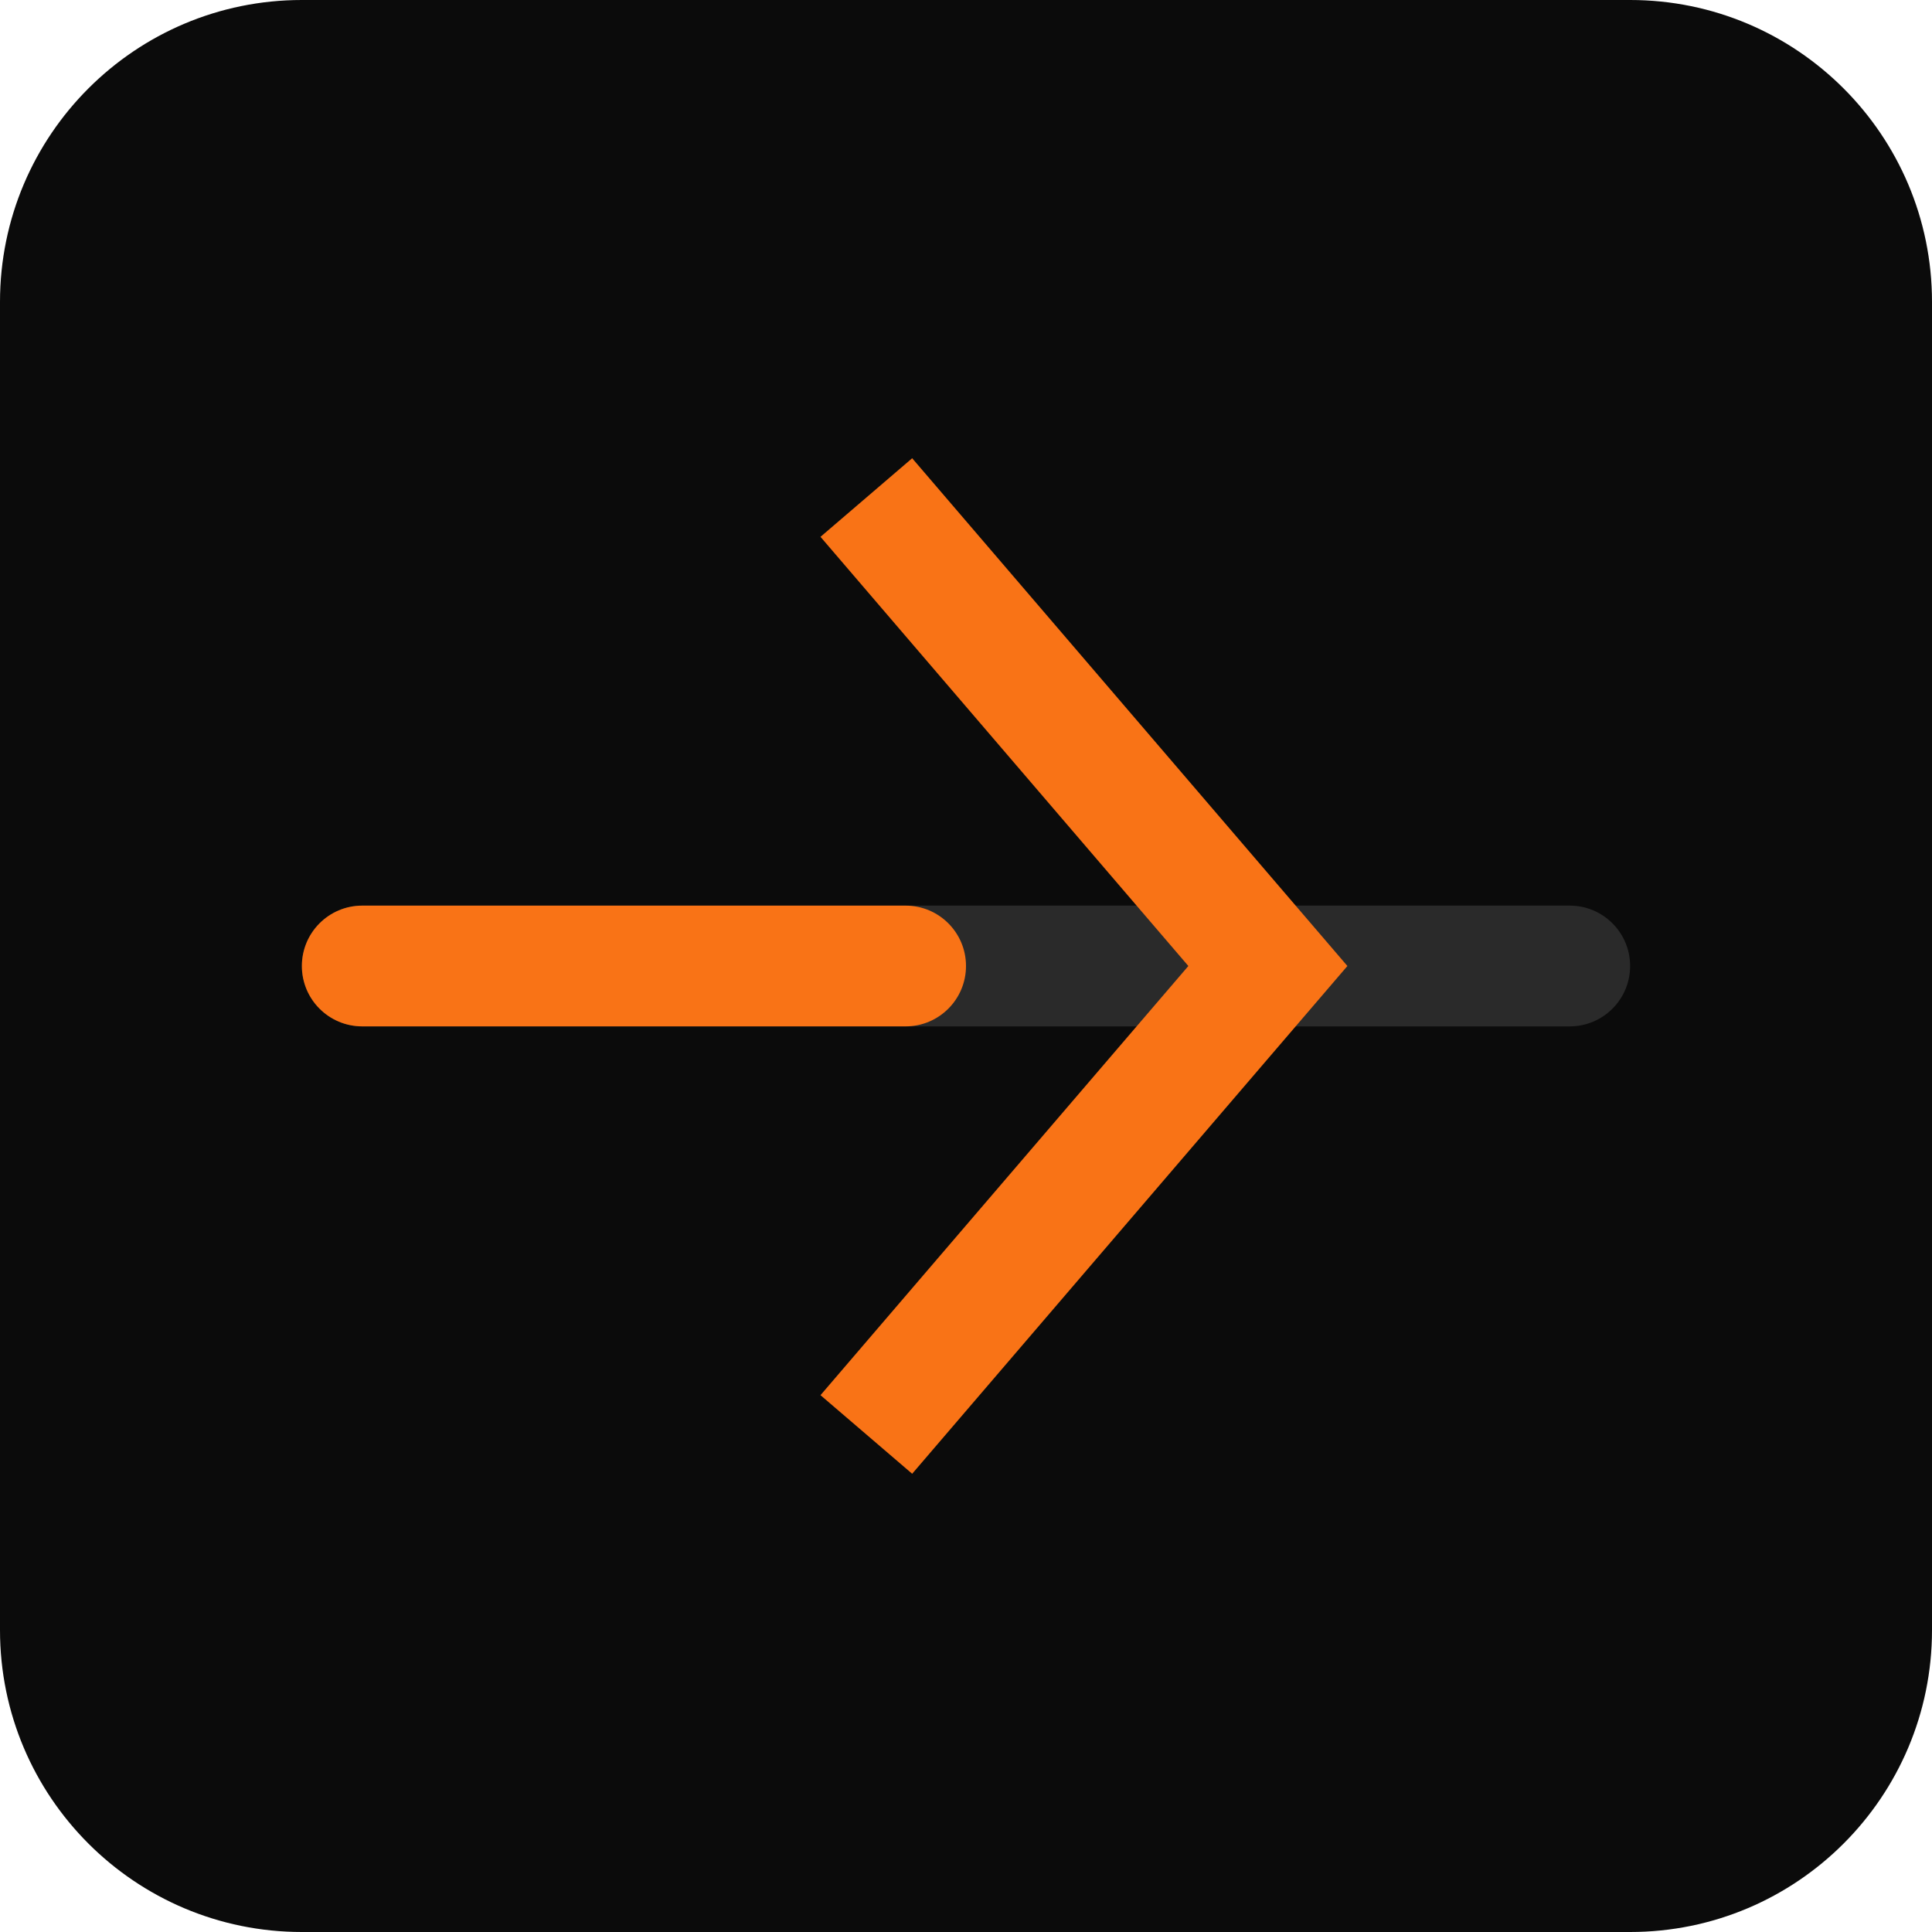
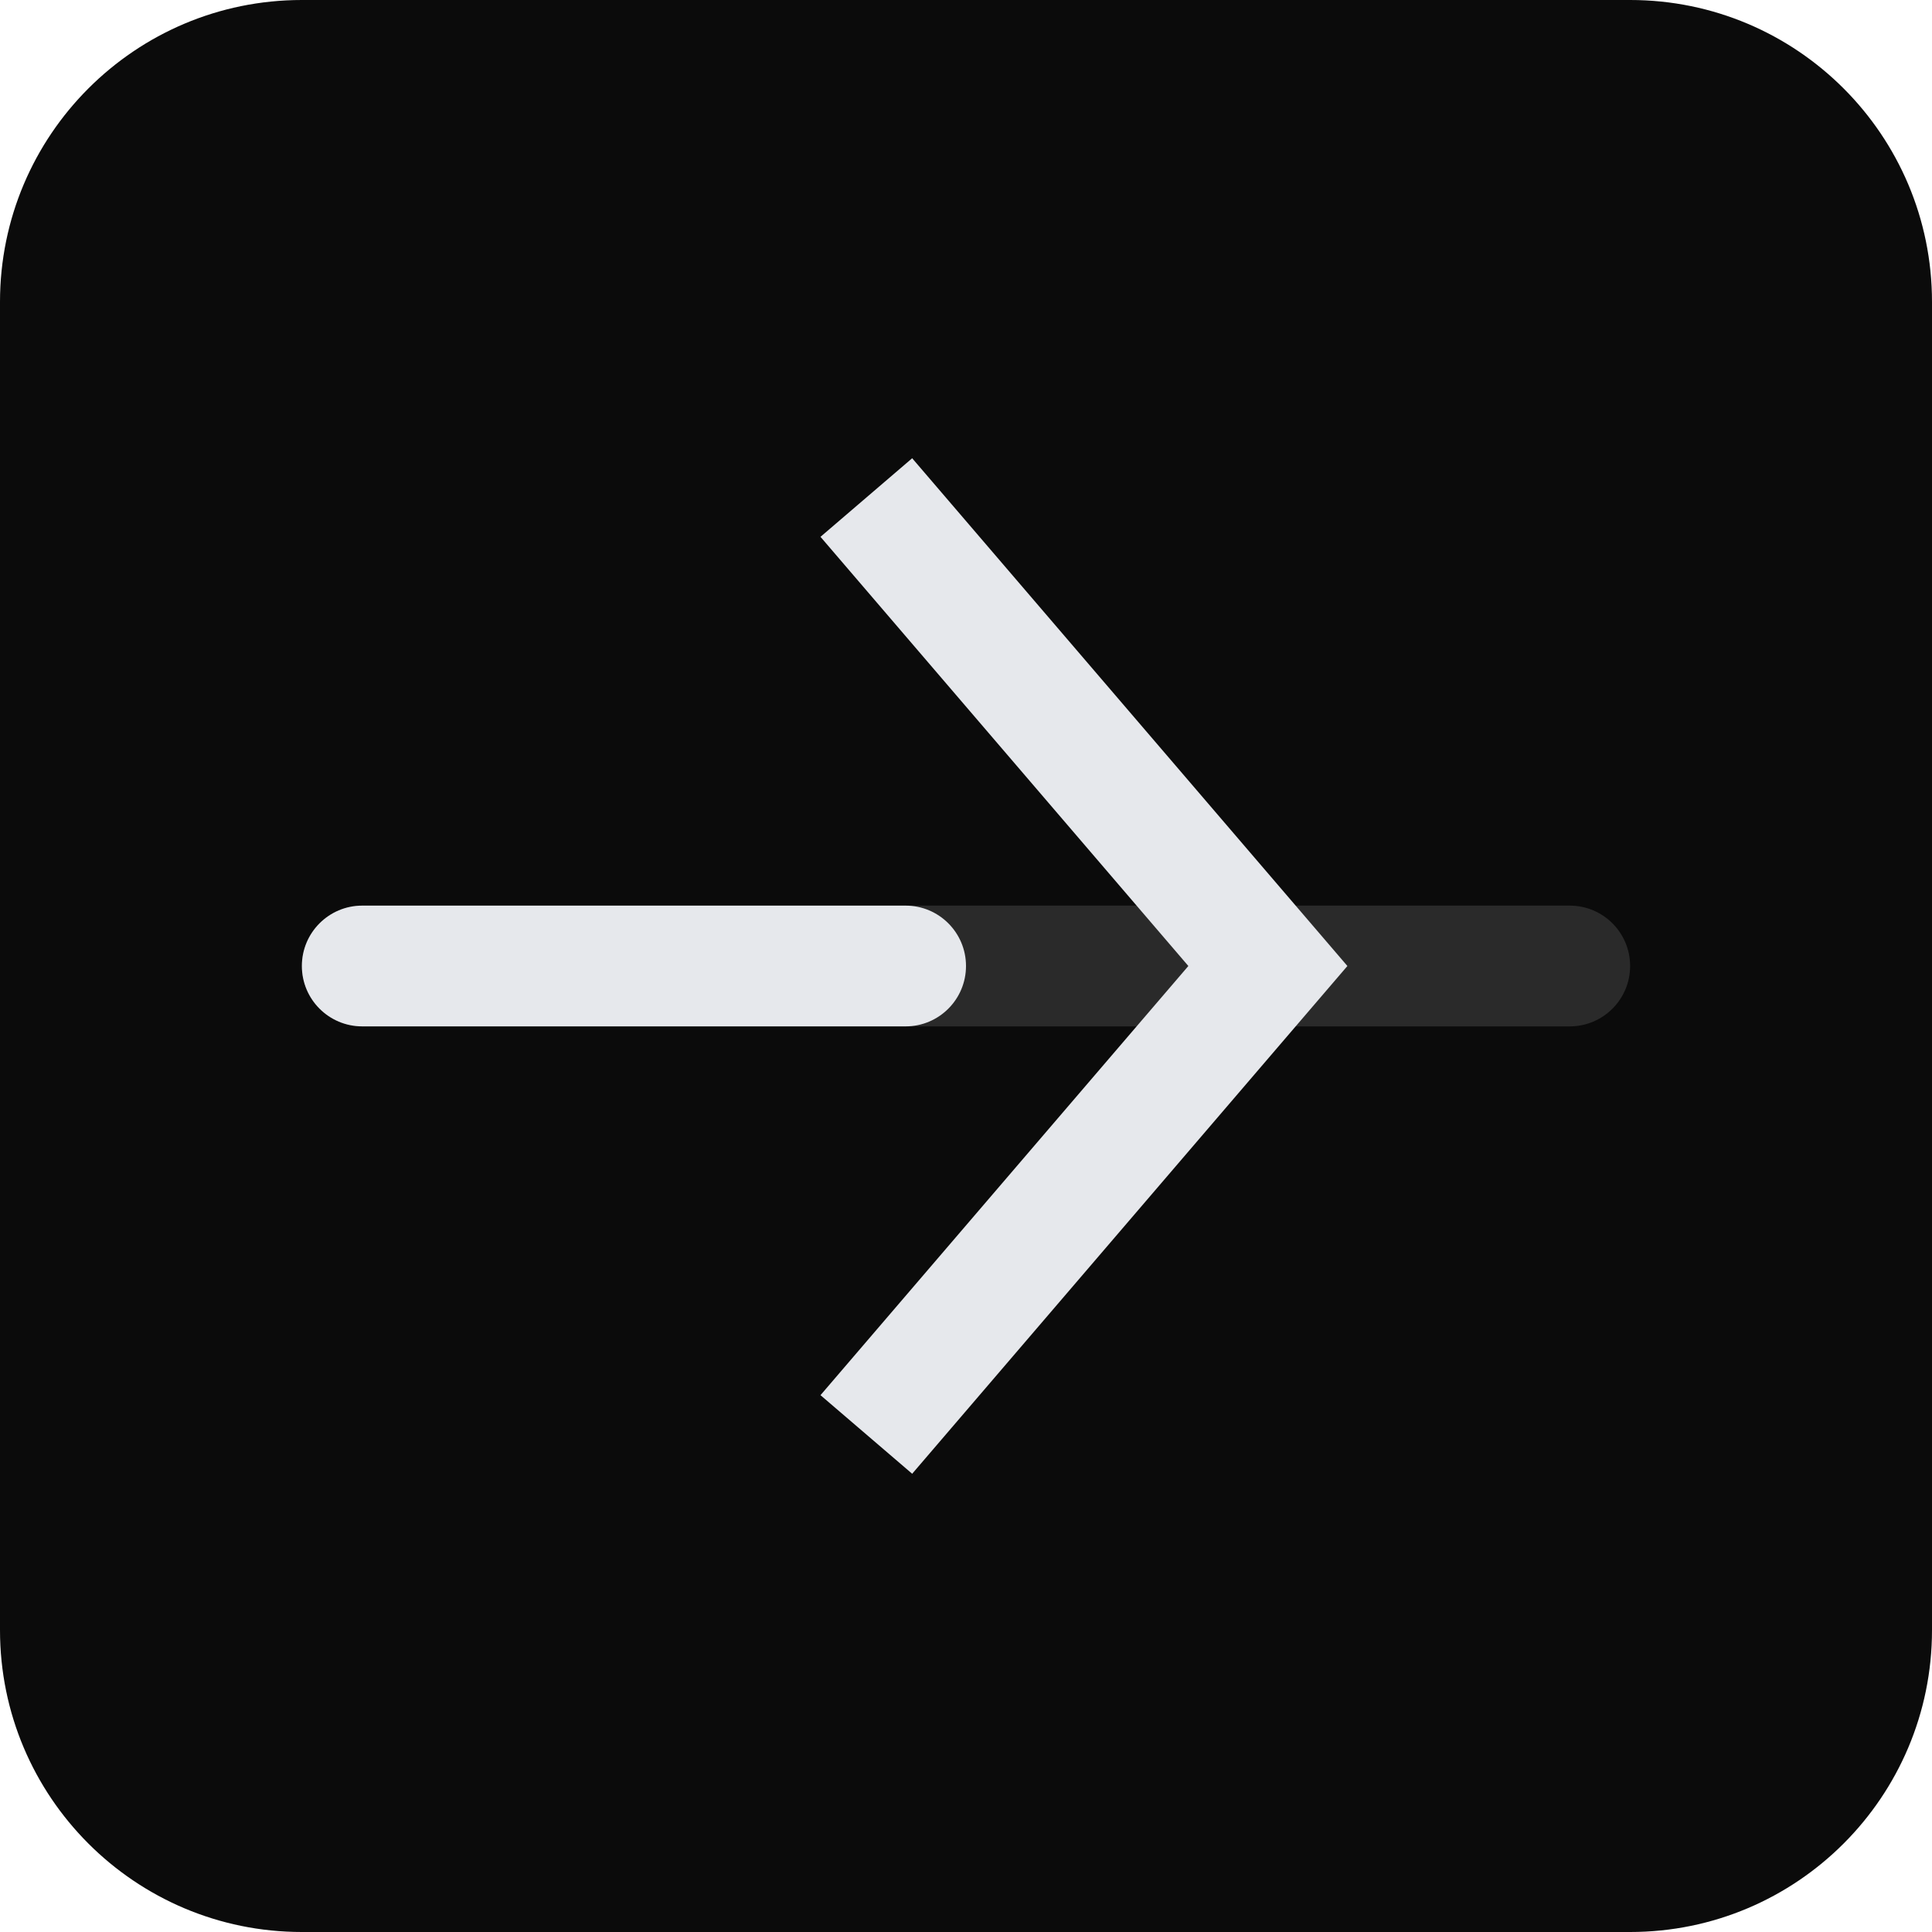
<svg xmlns="http://www.w3.org/2000/svg" viewBox="0 0 64 64" width="64" height="64">
  <rect width="64" height="64" rx="10" fill="#0b0b0b" />
  <rect x="10" y="30" width="44" height="4" rx="2" fill="#2a2a2a" />
-   <rect x="10" y="30" width="22" height="4" rx="2" fill="#f97316" />
-   <path d="M30 18 L42 32 L30 46" fill="none" stroke="#f97316" stroke-width="4" stroke-linecap="square" stroke-linejoin="miter" />
+   <rect x="10" y="30" width="22" height="4" rx="2" fill="#e6e8ec" />
+   <path d="M30 18 L42 32 L30 46" fill="none" stroke="#e6e8ec" stroke-width="4" stroke-linecap="square" stroke-linejoin="miter" />
</svg>
